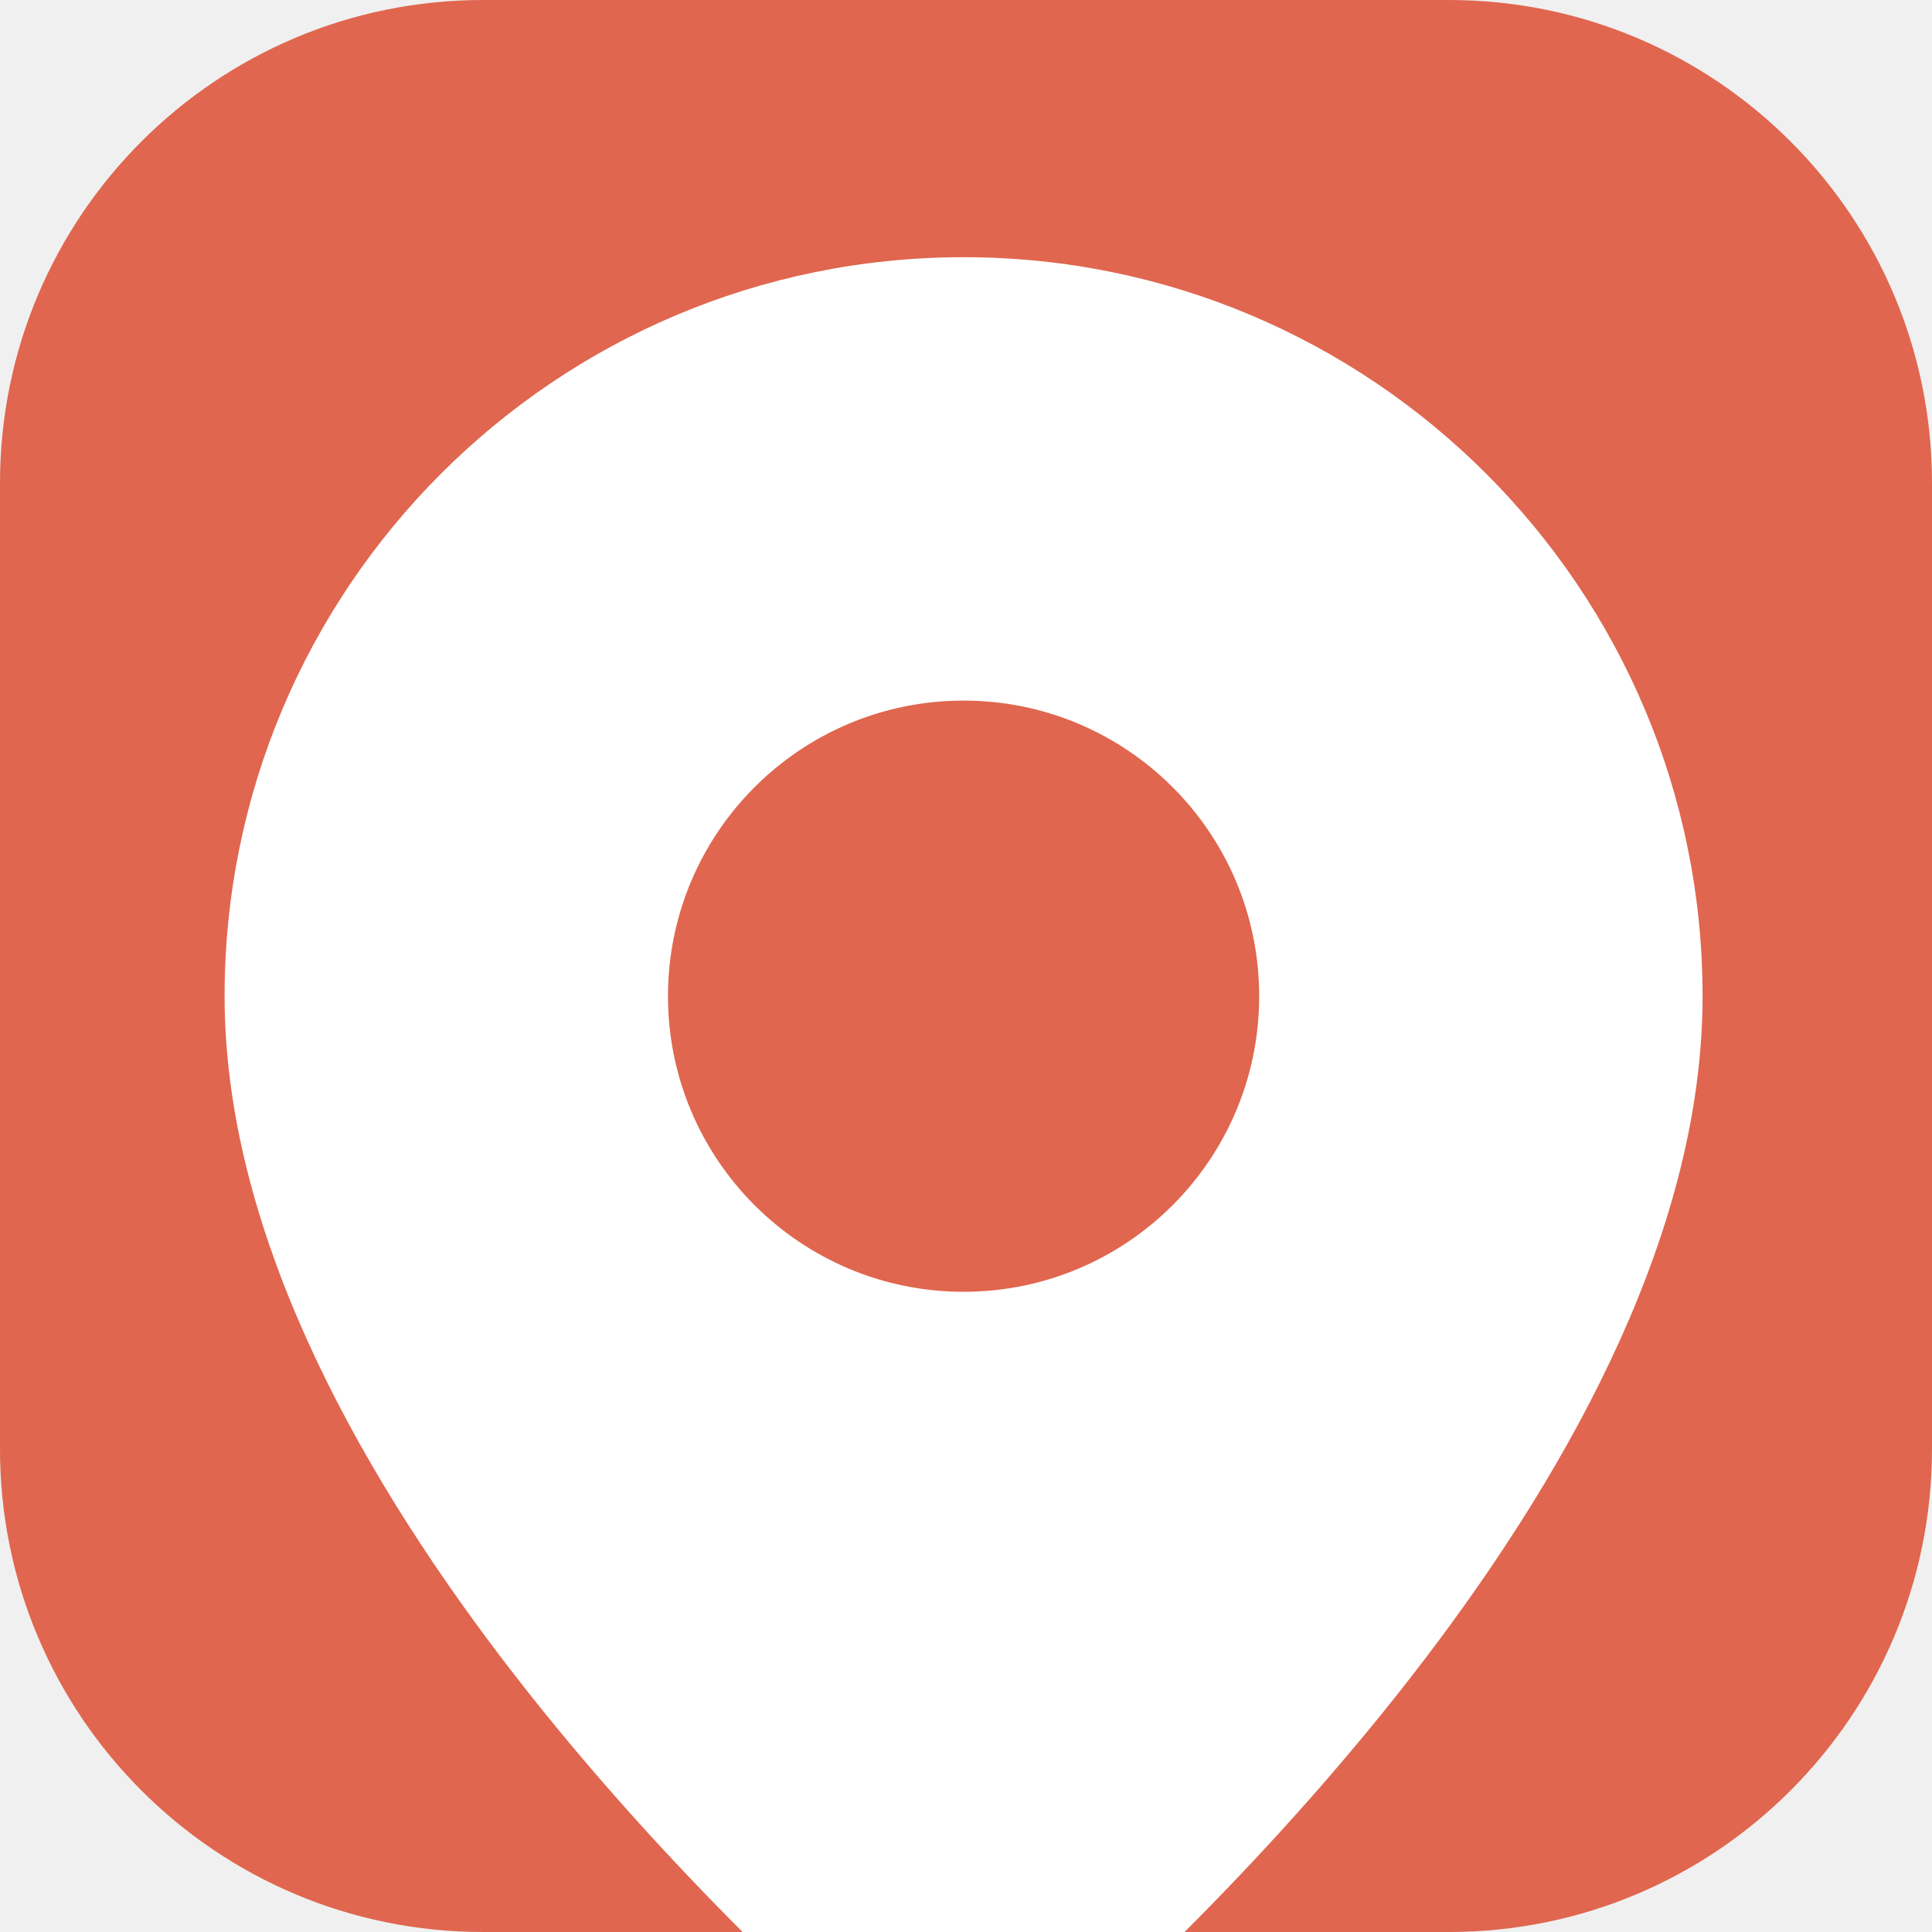
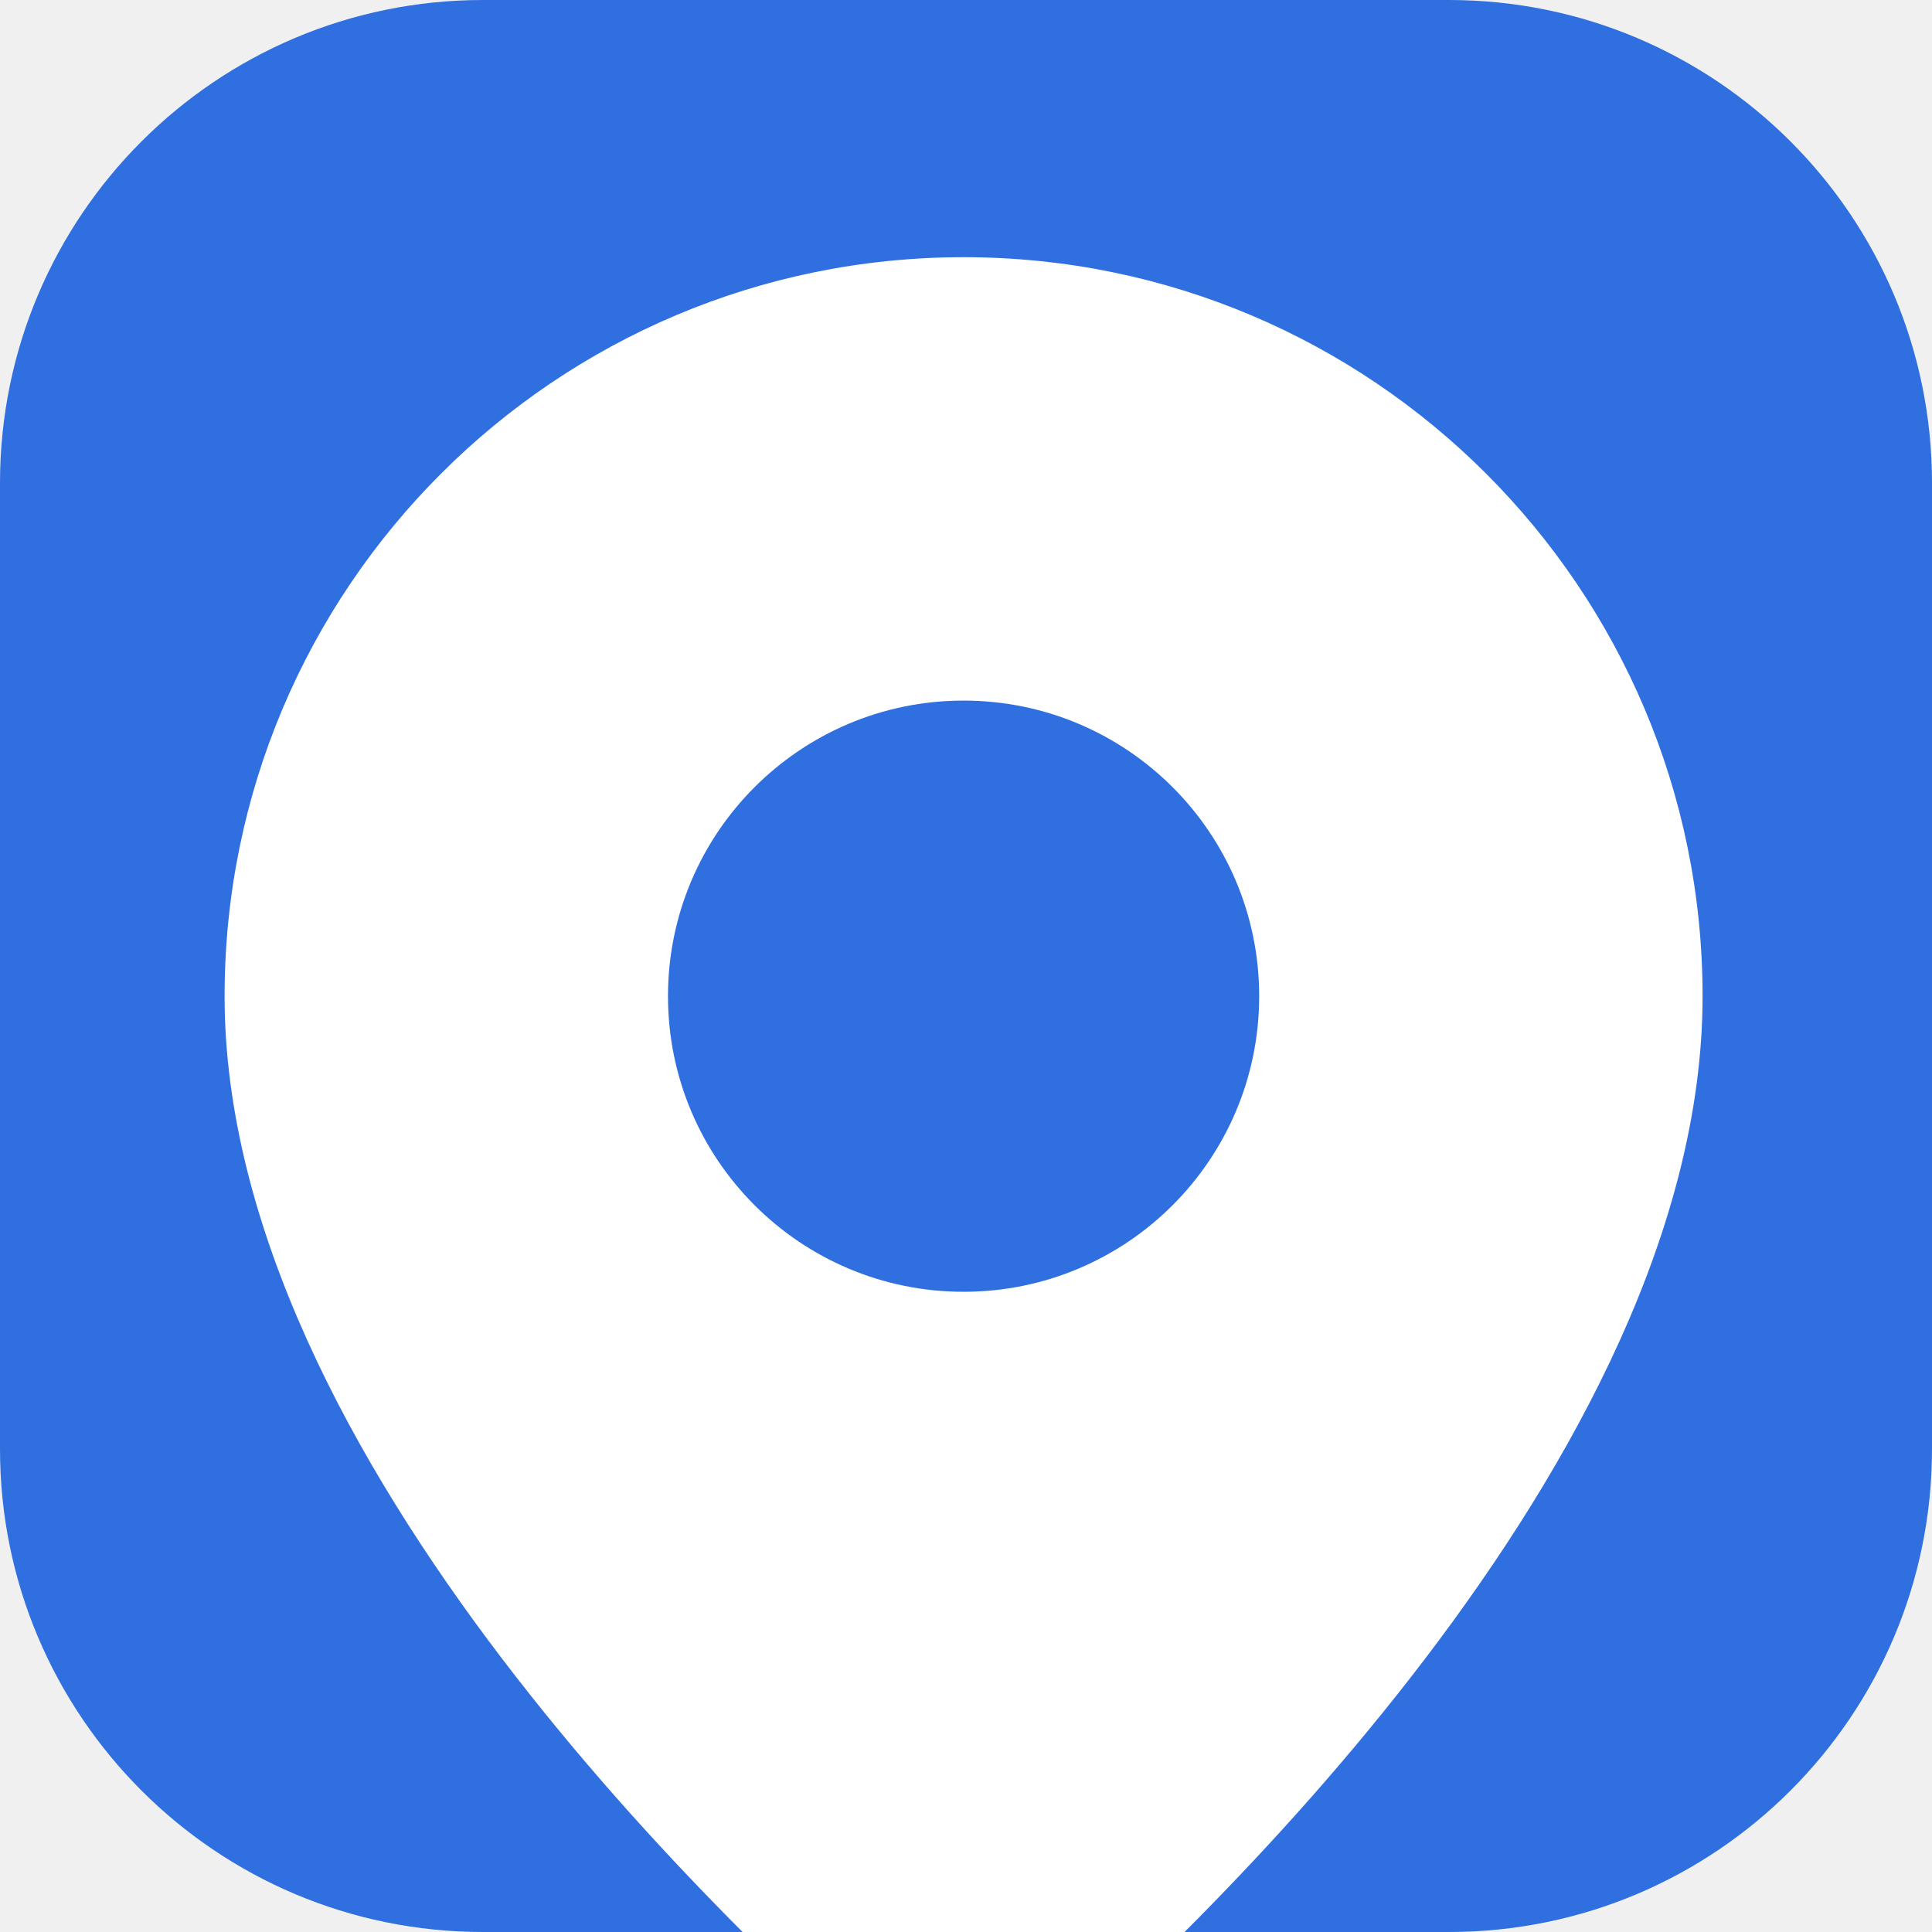
<svg xmlns="http://www.w3.org/2000/svg" viewBox="0 0 32 32">
-   <rect width="32" height="32" rx="8" fill="#e0664f" />
+   <rect width="32" height="32" rx="8" fill="#2f6fe0" />
  <g transform="translate(-2.4 1.2) scale(1.53)">
    <path d="M20 10c0 4.993-5.539 10.193-7.399 11.799a1 1 0 0 1-1.202 0C9.539 20.193 4 14.993 4 10a8 8 0 0 1 16 0" fill="#fff" />
-     <circle cx="12" cy="10" r="3.2" fill="#e0664f" />
+     <circle cx="12" cy="10" r="3.2" fill="#2f6fe0" />
  </g>
</svg>
